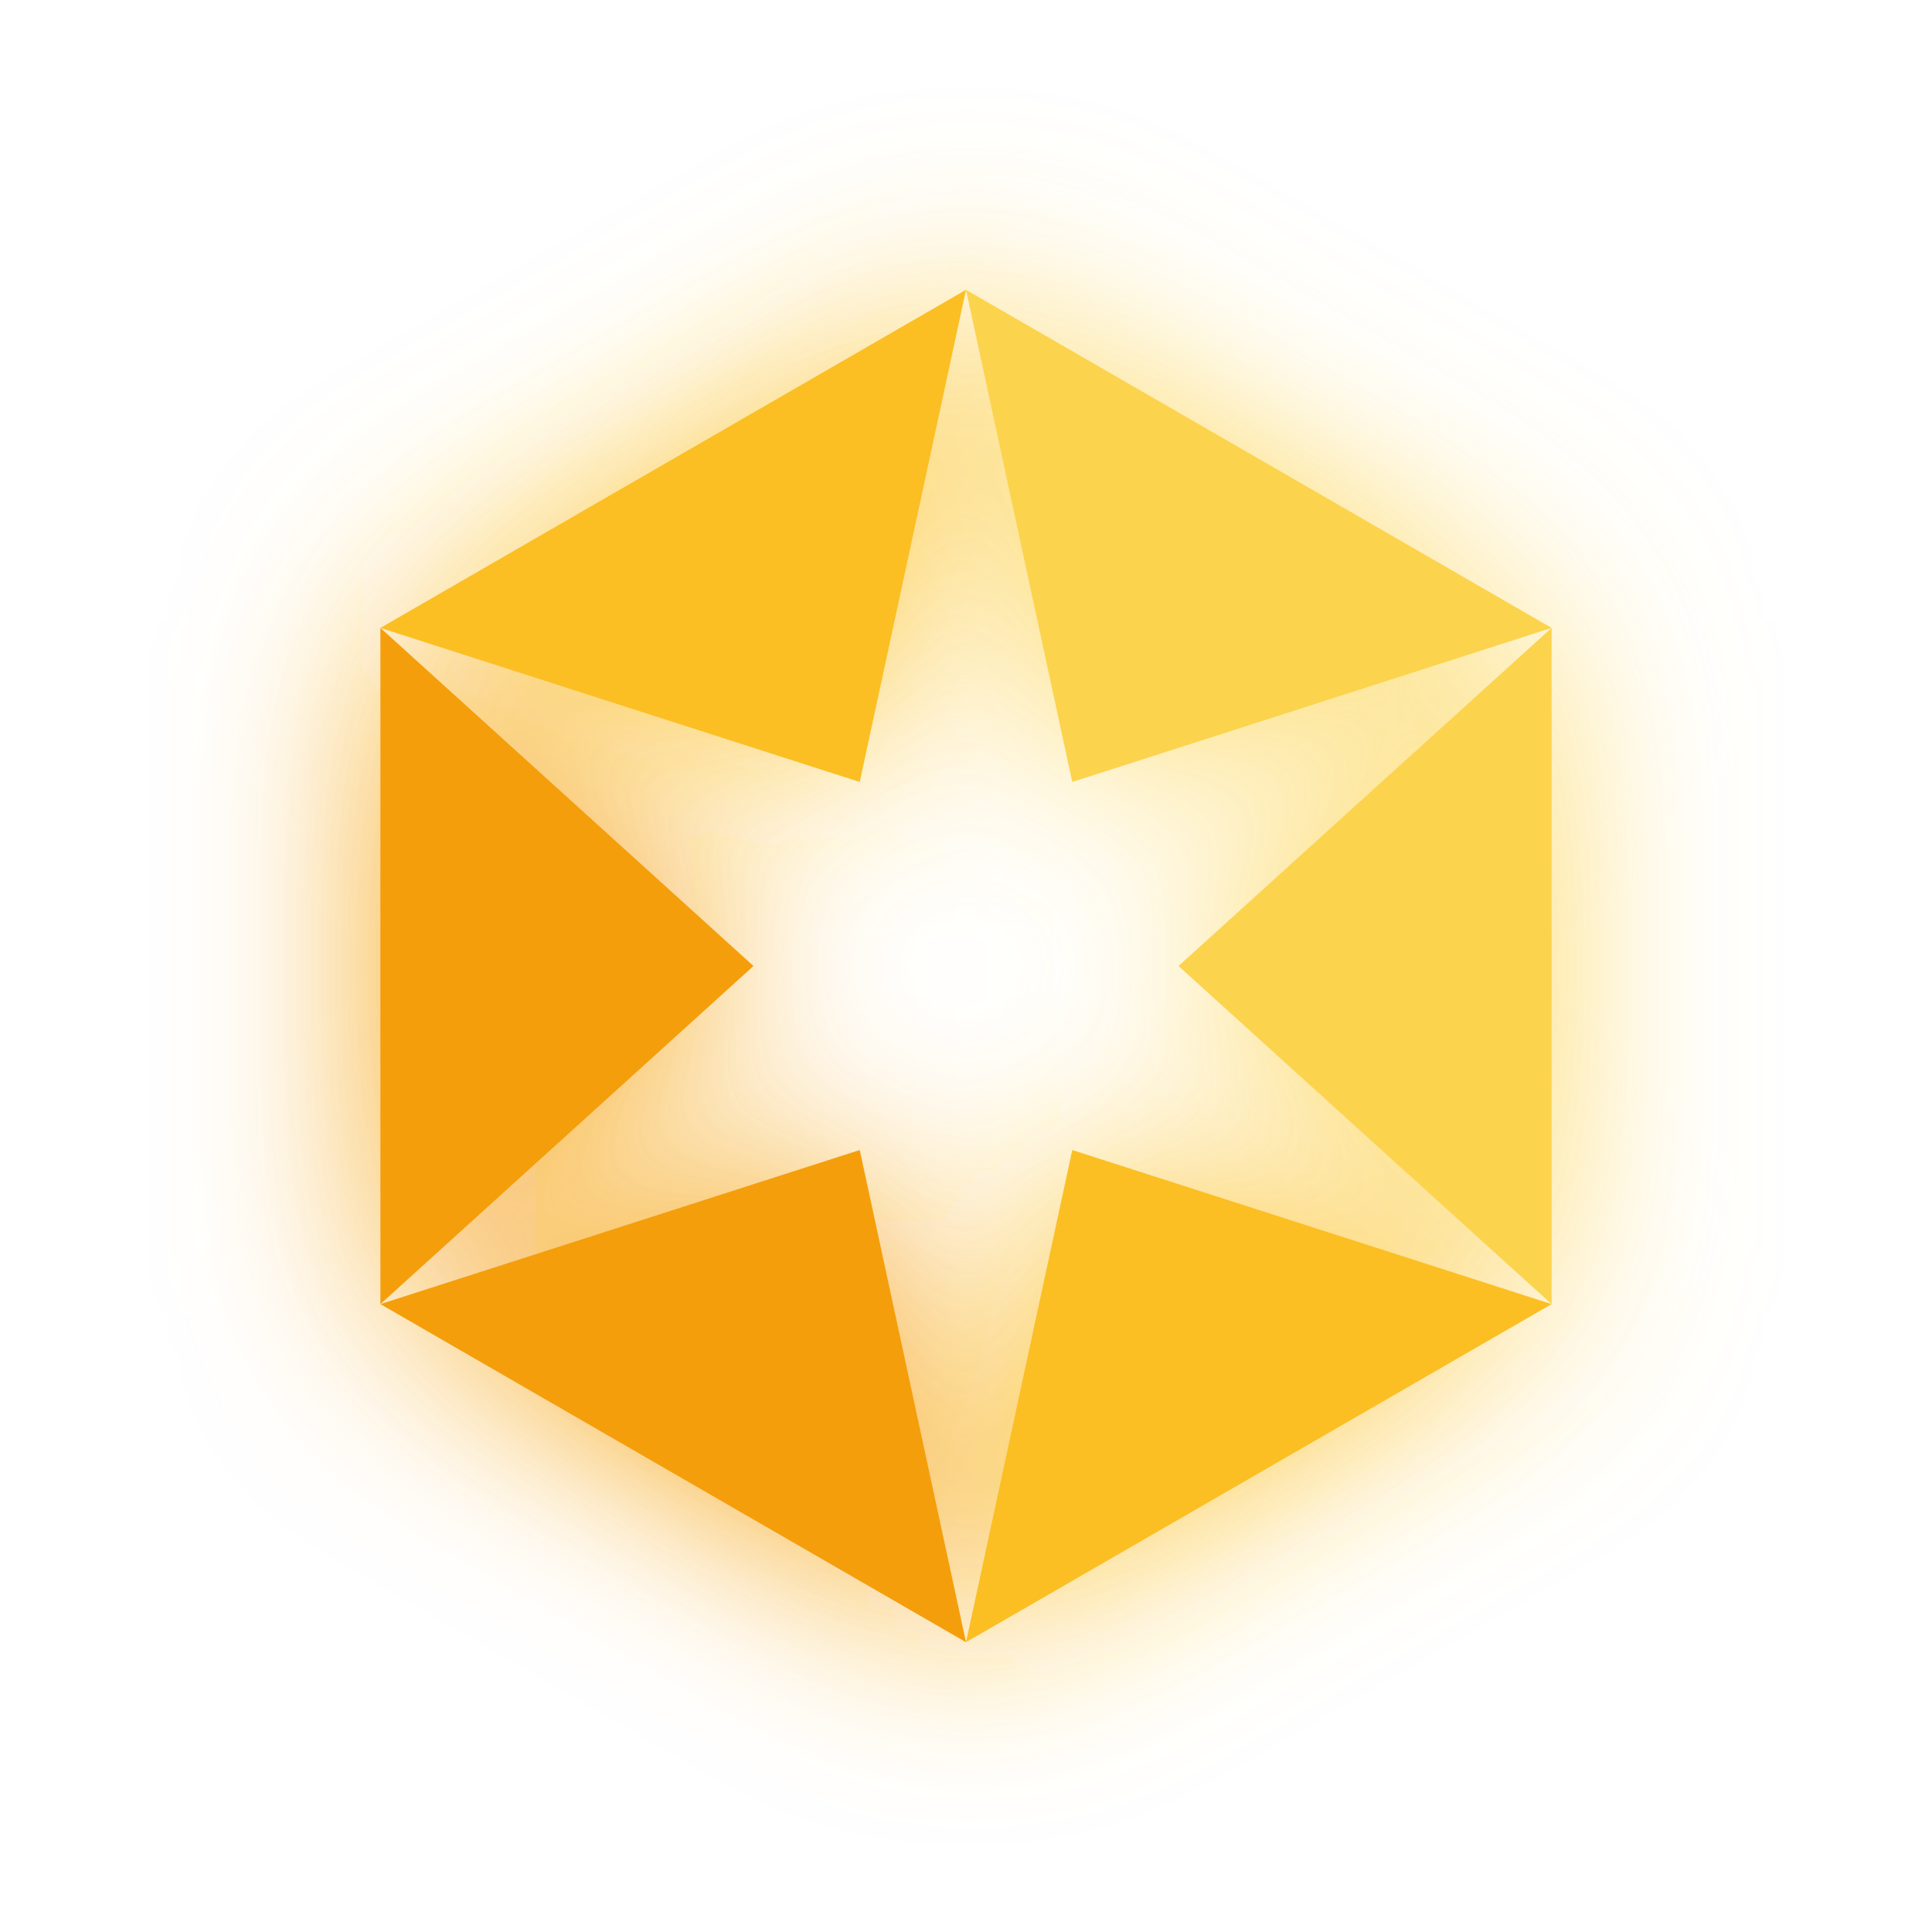
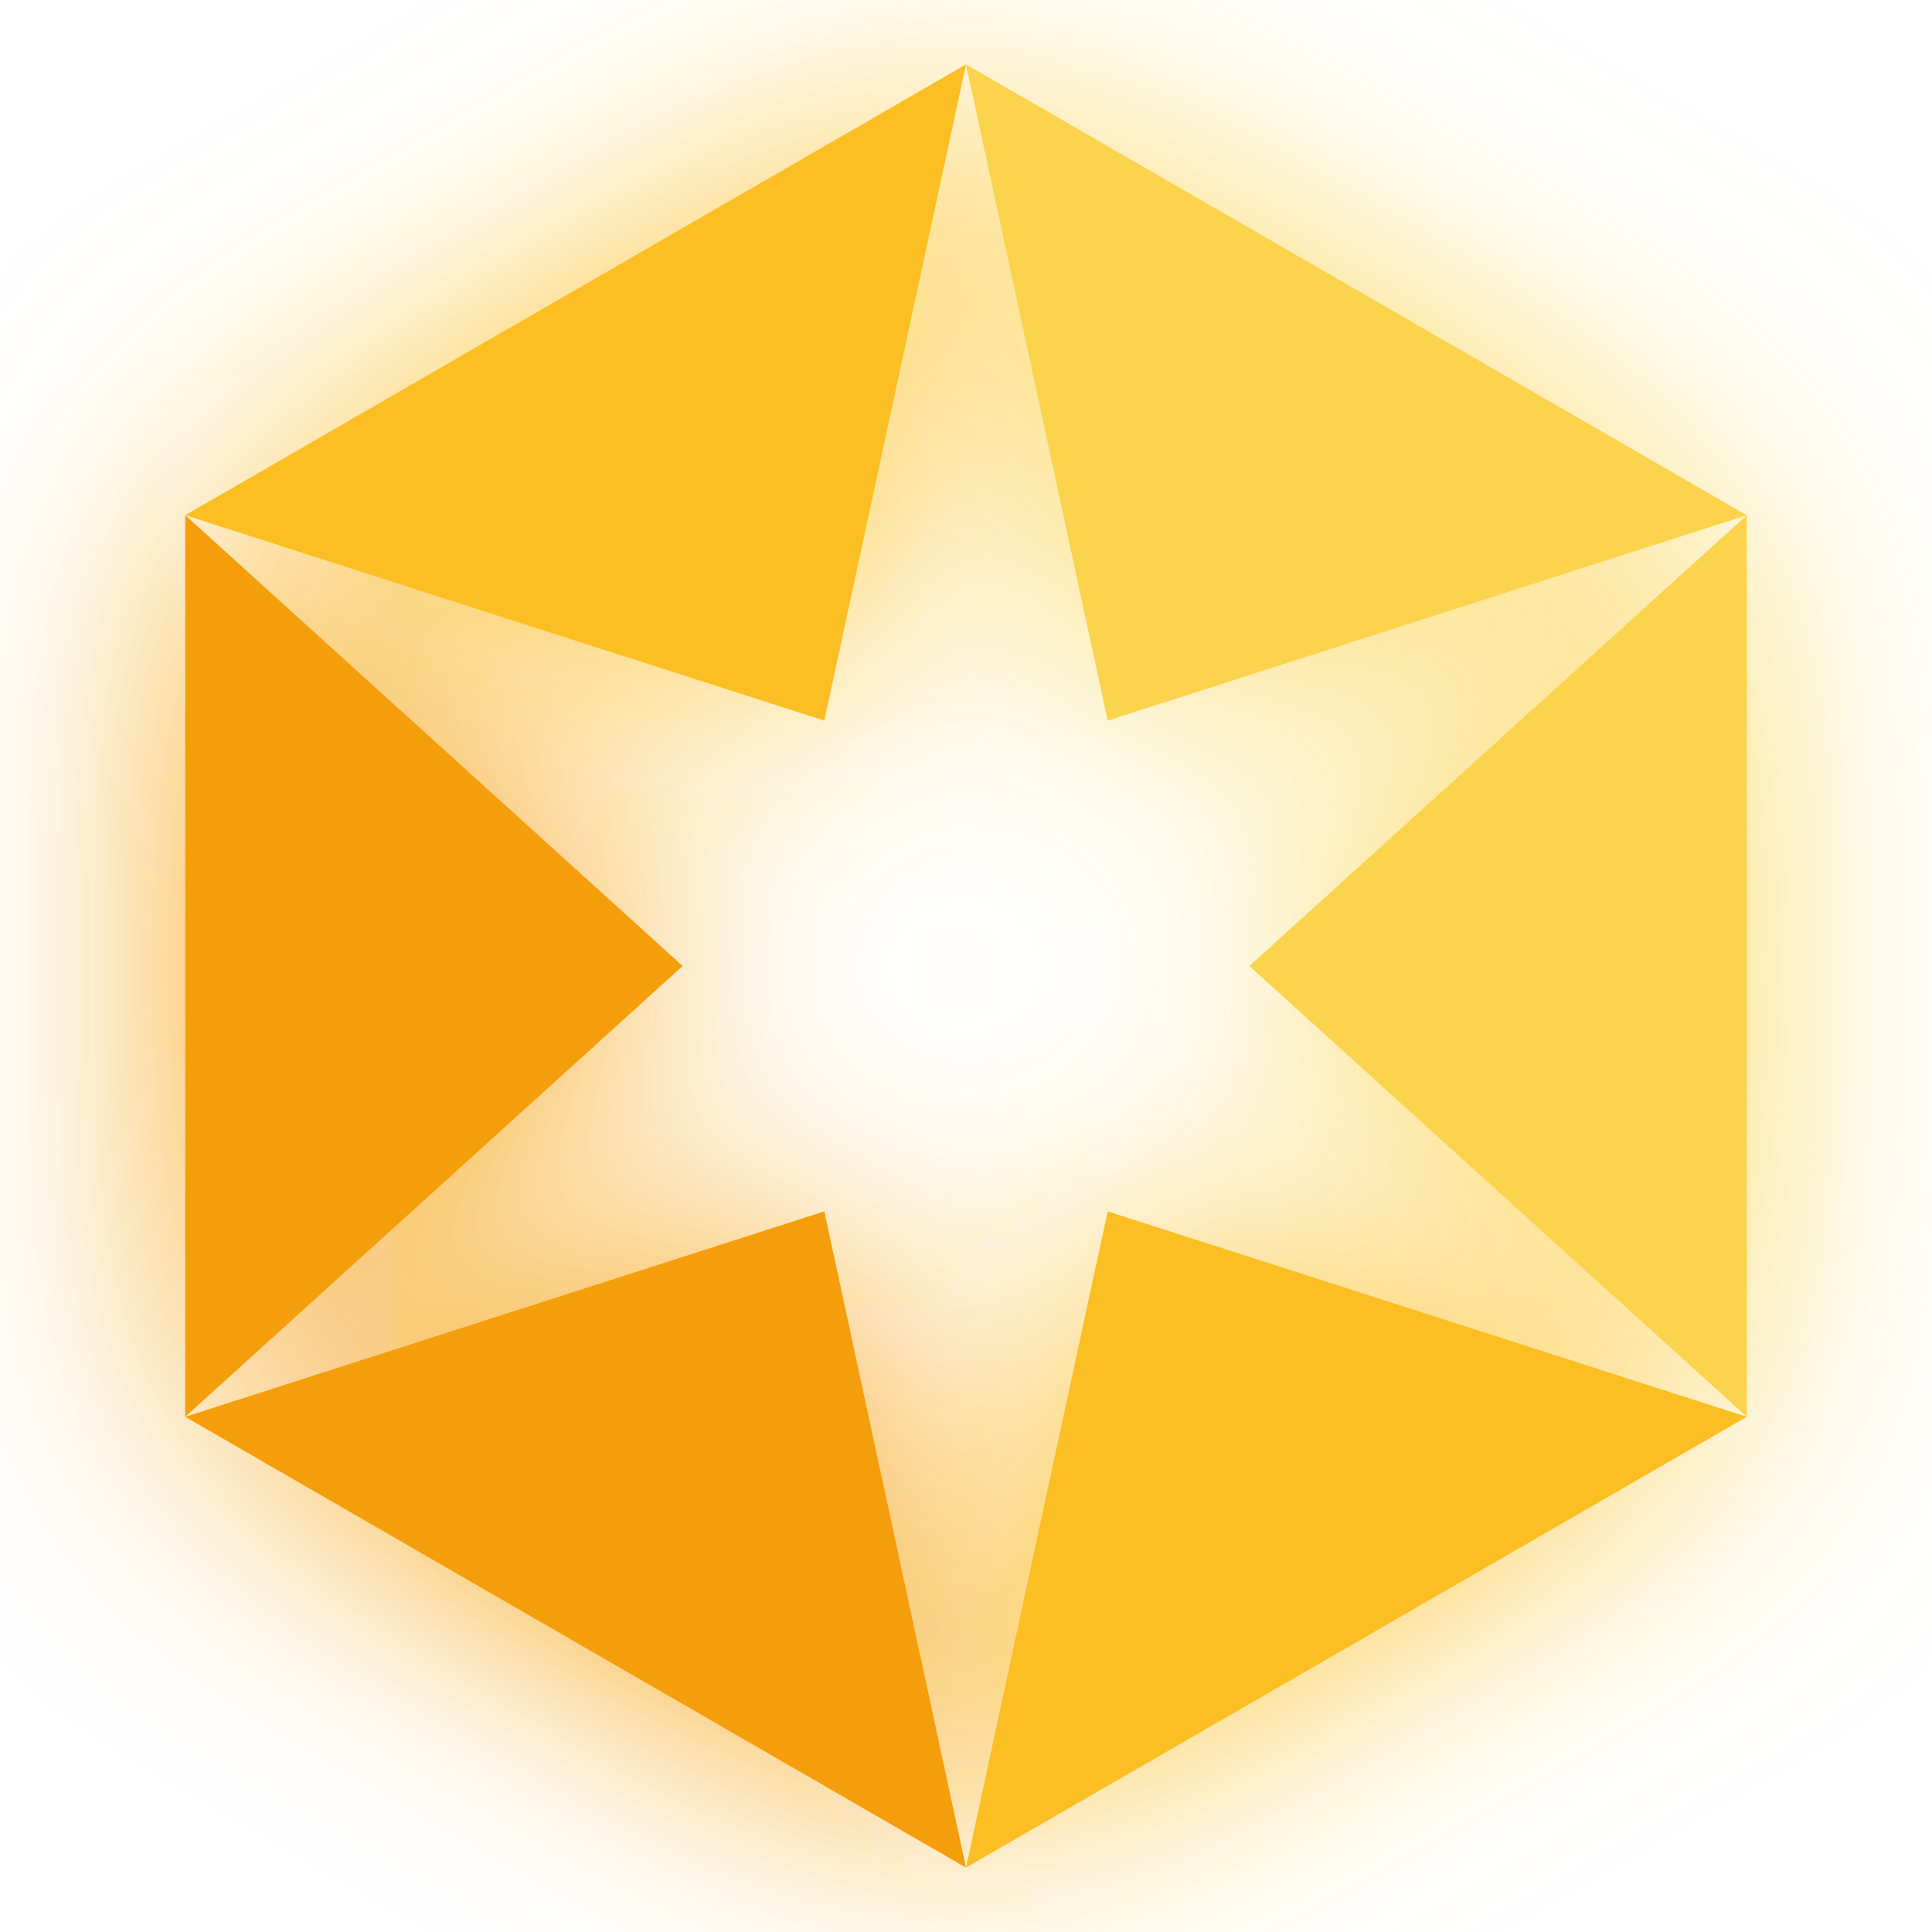
- <svg xmlns="http://www.w3.org/2000/svg" width="64" height="64" viewBox="0 0 200 200" fill="none">
+ <svg xmlns="http://www.w3.org/2000/svg" width="64" height="64" viewBox="34 25 132 150" fill="none">
  <defs>
    <filter id="bloom" x="-50%" y="-50%" width="200%" height="200%">
      <feGaussianBlur in="SourceGraphic" stdDeviation="10" />
    </filter>
  </defs>
  <g filter="url(#bloom)" opacity="0.85">
    <path d="M 100 30 L 160.62 65 L 111 80.95 Z" fill="#FCD34D" />
    <path d="M 160.62 65 L 160.62 135 L 122 100 Z" fill="#FCD34D" />
    <path d="M 160.62 135 L 100 170 L 111 119.05 Z" fill="#FBBF24" />
    <path d="M 100 170 L 39.38 135 L 89 119.05 Z" fill="#F59E0B" />
    <path d="M 39.38 135 L 39.38 65 L 78 100 Z" fill="#F59E0B" />
    <path d="M 39.38 65 L 100 30 L 89 80.95 Z" fill="#FBBF24" />
  </g>
  <g>
    <path d="M 100 30 L 160.62 65 L 111 80.95 Z" fill="#FCD34D" />
    <path d="M 160.62 65 L 160.62 135 L 122 100 Z" fill="#FCD34D" />
    <path d="M 160.62 135 L 100 170 L 111 119.05 Z" fill="#FBBF24" />
    <path d="M 100 170 L 39.38 135 L 89 119.05 Z" fill="#F59E0B" />
    <path d="M 39.38 135 L 39.38 65 L 78 100 Z" fill="#F59E0B" />
    <path d="M 39.38 65 L 100 30 L 89 80.95 Z" fill="#FBBF24" />
  </g>
</svg>
